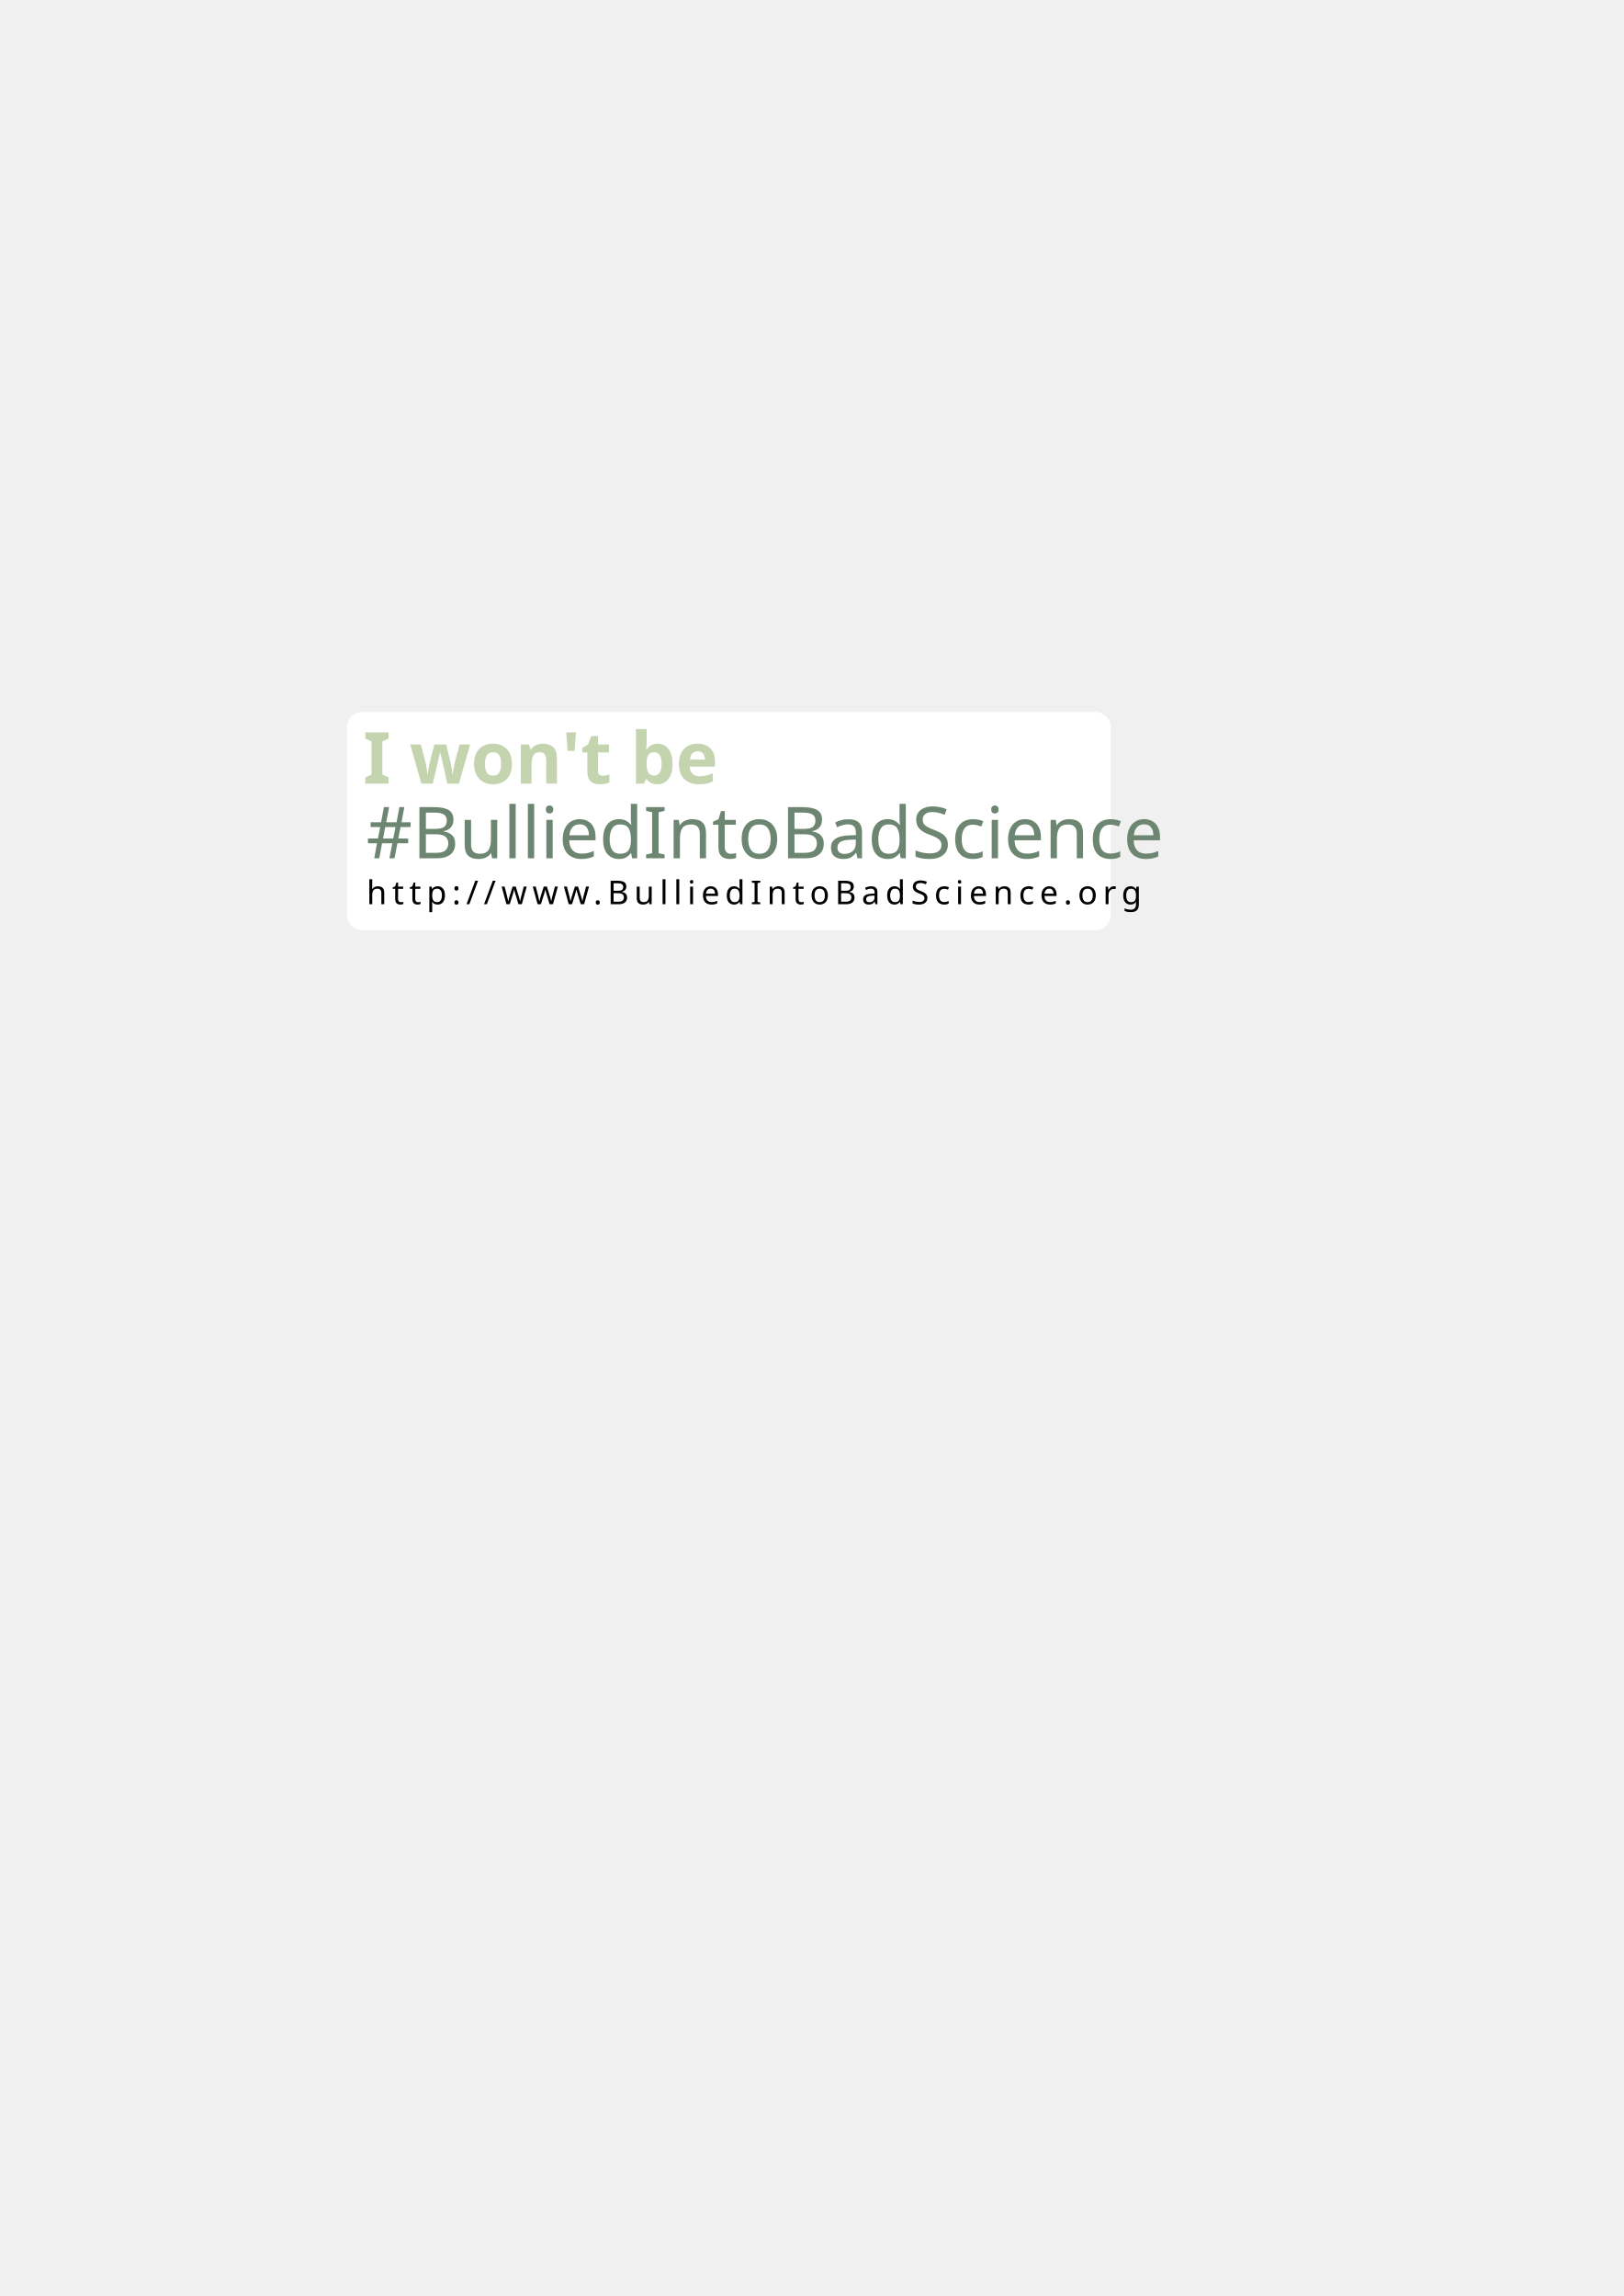
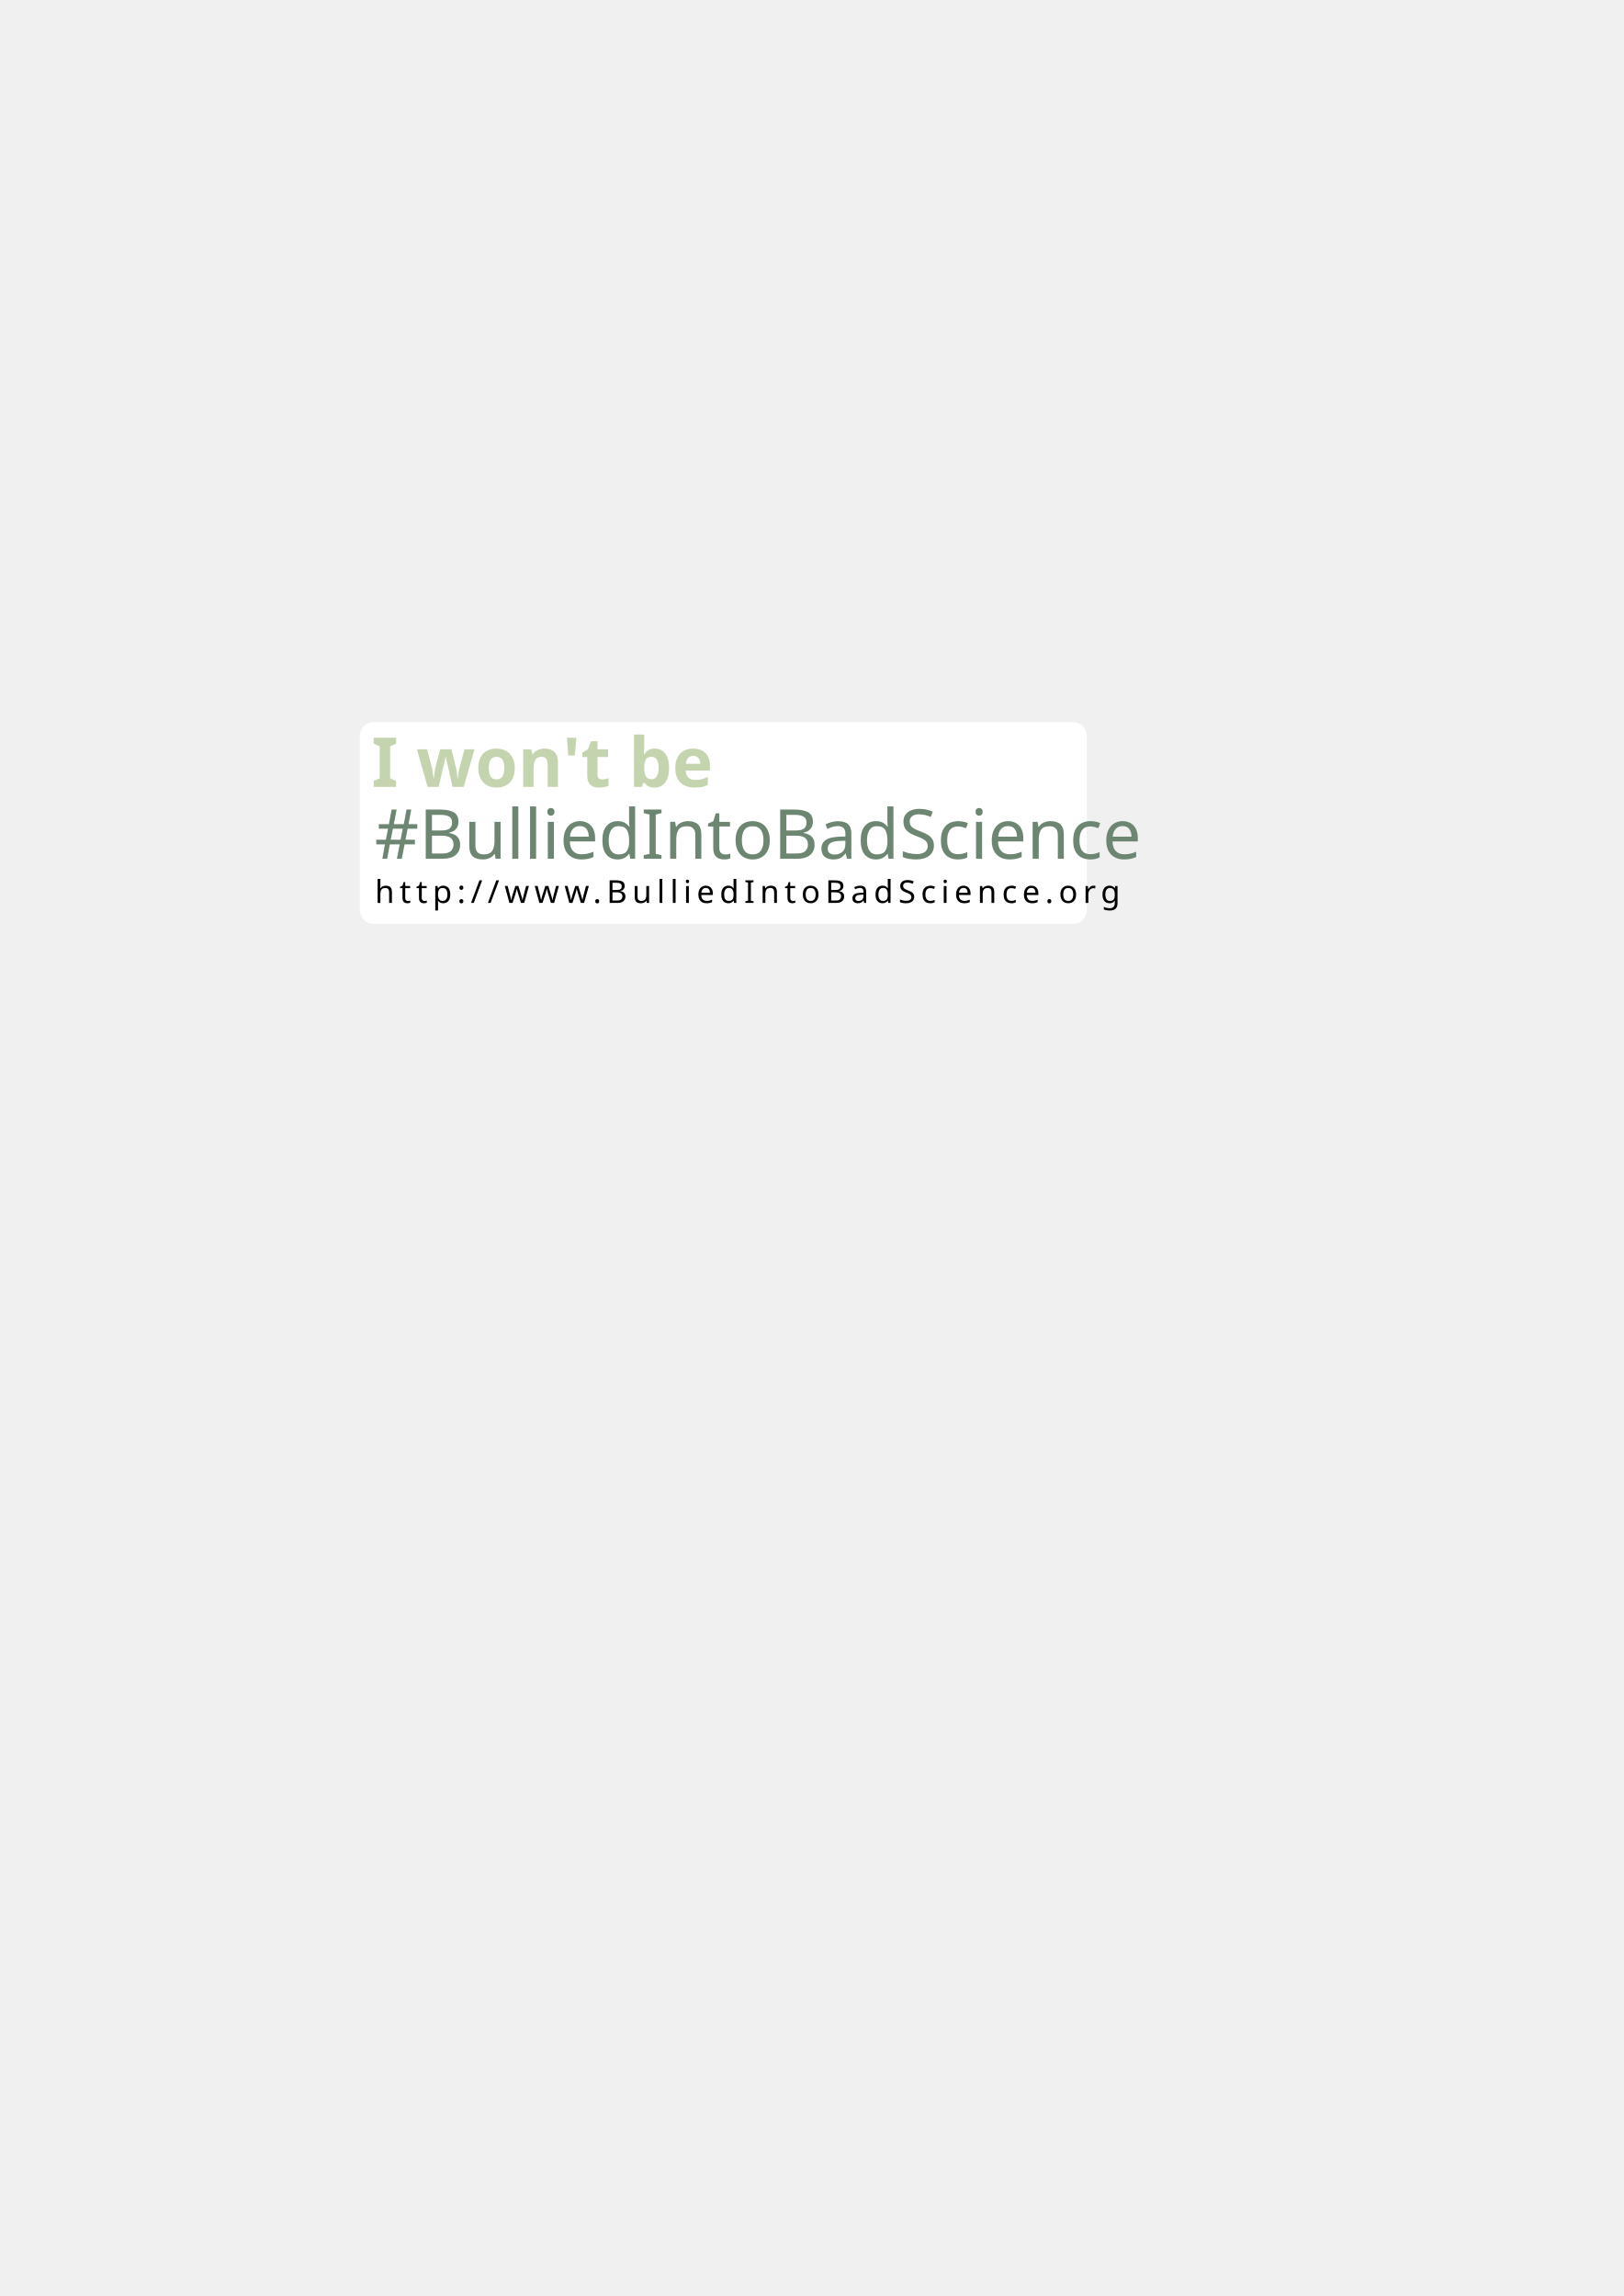
<svg xmlns="http://www.w3.org/2000/svg" width="744.094" height="1052.362" id="svg2" version="1.1">
  <defs id="defs4" />
  <g id="layer1">
-     <rect style="fill:#ffffff;fill-opacity:1;stroke:#ffffff;stroke-width:4;stroke-linejoin:round;stroke-miterlimit:4;stroke-opacity:0;stroke-dasharray:none" id="rect3851" width="350" height="100" x="159" y="326.362" ry="6.911" />
-     <g id="g3842" transform="matrix(0.8370521,0,0,0.8370521,89.16224,163.0293)" style="stroke:none">
-       <text id="text2985" y="234.284" x="92.224" style="font-size:32.731px;font-style:normal;font-variant:normal;font-weight:normal;font-stretch:normal;line-height:125%;letter-spacing:0px;word-spacing:0px;fill:#000000;fill-opacity:1;stroke:none;font-family:DejaVu Sans;-inkscape-font-specification:DejaVu Sans" xml:space="preserve">
-         <tspan style="font-size:39.23px;font-style:normal;font-variant:normal;font-weight:bold;font-stretch:normal;fill:#c4d4af;fill-opacity:1;stroke:none;font-family:Cabin;-inkscape-font-specification:Cabin Bold" y="234.284" x="92.224" id="tspan2987">I won't be </tspan>
-         <tspan id="tspan3795" style="font-size:32.731px;font-style:normal;font-variant:normal;font-weight:bold;font-stretch:normal;fill:#c4d4af;fill-opacity:1;stroke:none;font-family:Cabin;-inkscape-font-specification:Cabin Bold" y="283.322" x="92.224" />
-       </text>
-       <text id="text3759" y="300.362" x="94.165" style="font-size:18.002px;font-style:normal;font-variant:normal;font-weight:normal;font-stretch:normal;line-height:125%;letter-spacing:2.903px;word-spacing:0px;fill:#000000;fill-opacity:1;stroke:none;font-family:DejaVu Sans;-inkscape-font-specification:DejaVu Sans" xml:space="preserve">
-         <tspan dx="0" style="font-size:18.002px;font-style:normal;font-variant:normal;font-weight:normal;font-stretch:normal;letter-spacing:2.903px;stroke:none;font-family:Cabin;-inkscape-font-specification:Cabin" y="300.362" x="94.165" id="tspan3761">http://www.BulliedIntoBadScience.org</tspan>
-       </text>
-       <text id="text3799" y="275.203" x="93.95" style="font-size:39.277px;font-style:normal;font-variant:normal;font-weight:normal;font-stretch:normal;line-height:125%;letter-spacing:0px;word-spacing:0px;fill:#000000;fill-opacity:1;stroke:none;font-family:DejaVu Sans;-inkscape-font-specification:DejaVu Sans" xml:space="preserve">
-         <tspan style="font-size:39.23px;font-style:normal;font-variant:normal;font-weight:normal;font-stretch:normal;word-spacing:0px;fill:#6c8672;fill-opacity:1;stroke:none;font-family:Cabin;-inkscape-font-specification:Cabin" y="275.203" x="93.95" id="tspan3801" dx="0">#BulliedIntoBadScience</tspan>
-       </text>
+     <g id="g3002">
+       <rect ry="6.393" y="330.982" x="164.877" height="92.504" width="333.147" id="rect3851" style="fill:#ffffff;fill-opacity:1;stroke:#ffffff;stroke-width:3.753;stroke-linejoin:round;stroke-miterlimit:4;stroke-opacity:0;stroke-dasharray:none" />
+       <g style="stroke:none" transform="matrix(0.8048578,0,0,0.8048578,96.02889,172.1058)" id="g3842">
+         <text xml:space="preserve" style="font-size:32.731px;font-style:normal;font-variant:normal;font-weight:normal;font-stretch:normal;line-height:125%;letter-spacing:0px;word-spacing:0px;fill:#000000;fill-opacity:1;stroke:none;font-family:DejaVu Sans;-inkscape-font-specification:DejaVu Sans" x="92.224" y="234.284" id="text2985">
+           <tspan id="tspan2987" x="92.224" y="234.284" style="font-size:39.23px;font-style:normal;font-variant:normal;font-weight:bold;font-stretch:normal;fill:#c4d4af;fill-opacity:1;stroke:none;font-family:Cabin;-inkscape-font-specification:Cabin Bold">I won't be </tspan>
+           <tspan x="92.224" y="283.322" style="font-size:32.731px;font-style:normal;font-variant:normal;font-weight:bold;font-stretch:normal;fill:#c4d4af;fill-opacity:1;stroke:none;font-family:Cabin;-inkscape-font-specification:Cabin Bold" id="tspan3795" />
+         </text>
+         <text xml:space="preserve" style="font-size:18.002px;font-style:normal;font-variant:normal;font-weight:normal;font-stretch:normal;line-height:125%;letter-spacing:2.903px;word-spacing:0px;fill:#000000;fill-opacity:1;stroke:none;font-family:DejaVu Sans;-inkscape-font-specification:DejaVu Sans" x="94.165" y="300.362" id="text3759">
+           <tspan id="tspan3761" x="94.165" y="300.362" style="font-size:18.002px;font-style:normal;font-variant:normal;font-weight:normal;font-stretch:normal;letter-spacing:2.903px;stroke:none;font-family:Cabin;-inkscape-font-specification:Cabin" dx="0">http://www.BulliedIntoBadScience.org</tspan>
+         </text>
+         <text xml:space="preserve" style="font-size:39.277px;font-style:normal;font-variant:normal;font-weight:normal;font-stretch:normal;line-height:125%;letter-spacing:0px;word-spacing:0px;fill:#000000;fill-opacity:1;stroke:none;font-family:DejaVu Sans;-inkscape-font-specification:DejaVu Sans" x="93.95" y="275.203" id="text3799">
+           <tspan dx="0" id="tspan3801" x="93.95" y="275.203" style="font-size:39.23px;font-style:normal;font-variant:normal;font-weight:normal;font-stretch:normal;word-spacing:0px;fill:#6c8672;fill-opacity:1;stroke:none;font-family:Cabin;-inkscape-font-specification:Cabin">#BulliedIntoBadScience</tspan>
+         </text>
+       </g>
    </g>
  </g>
</svg>
